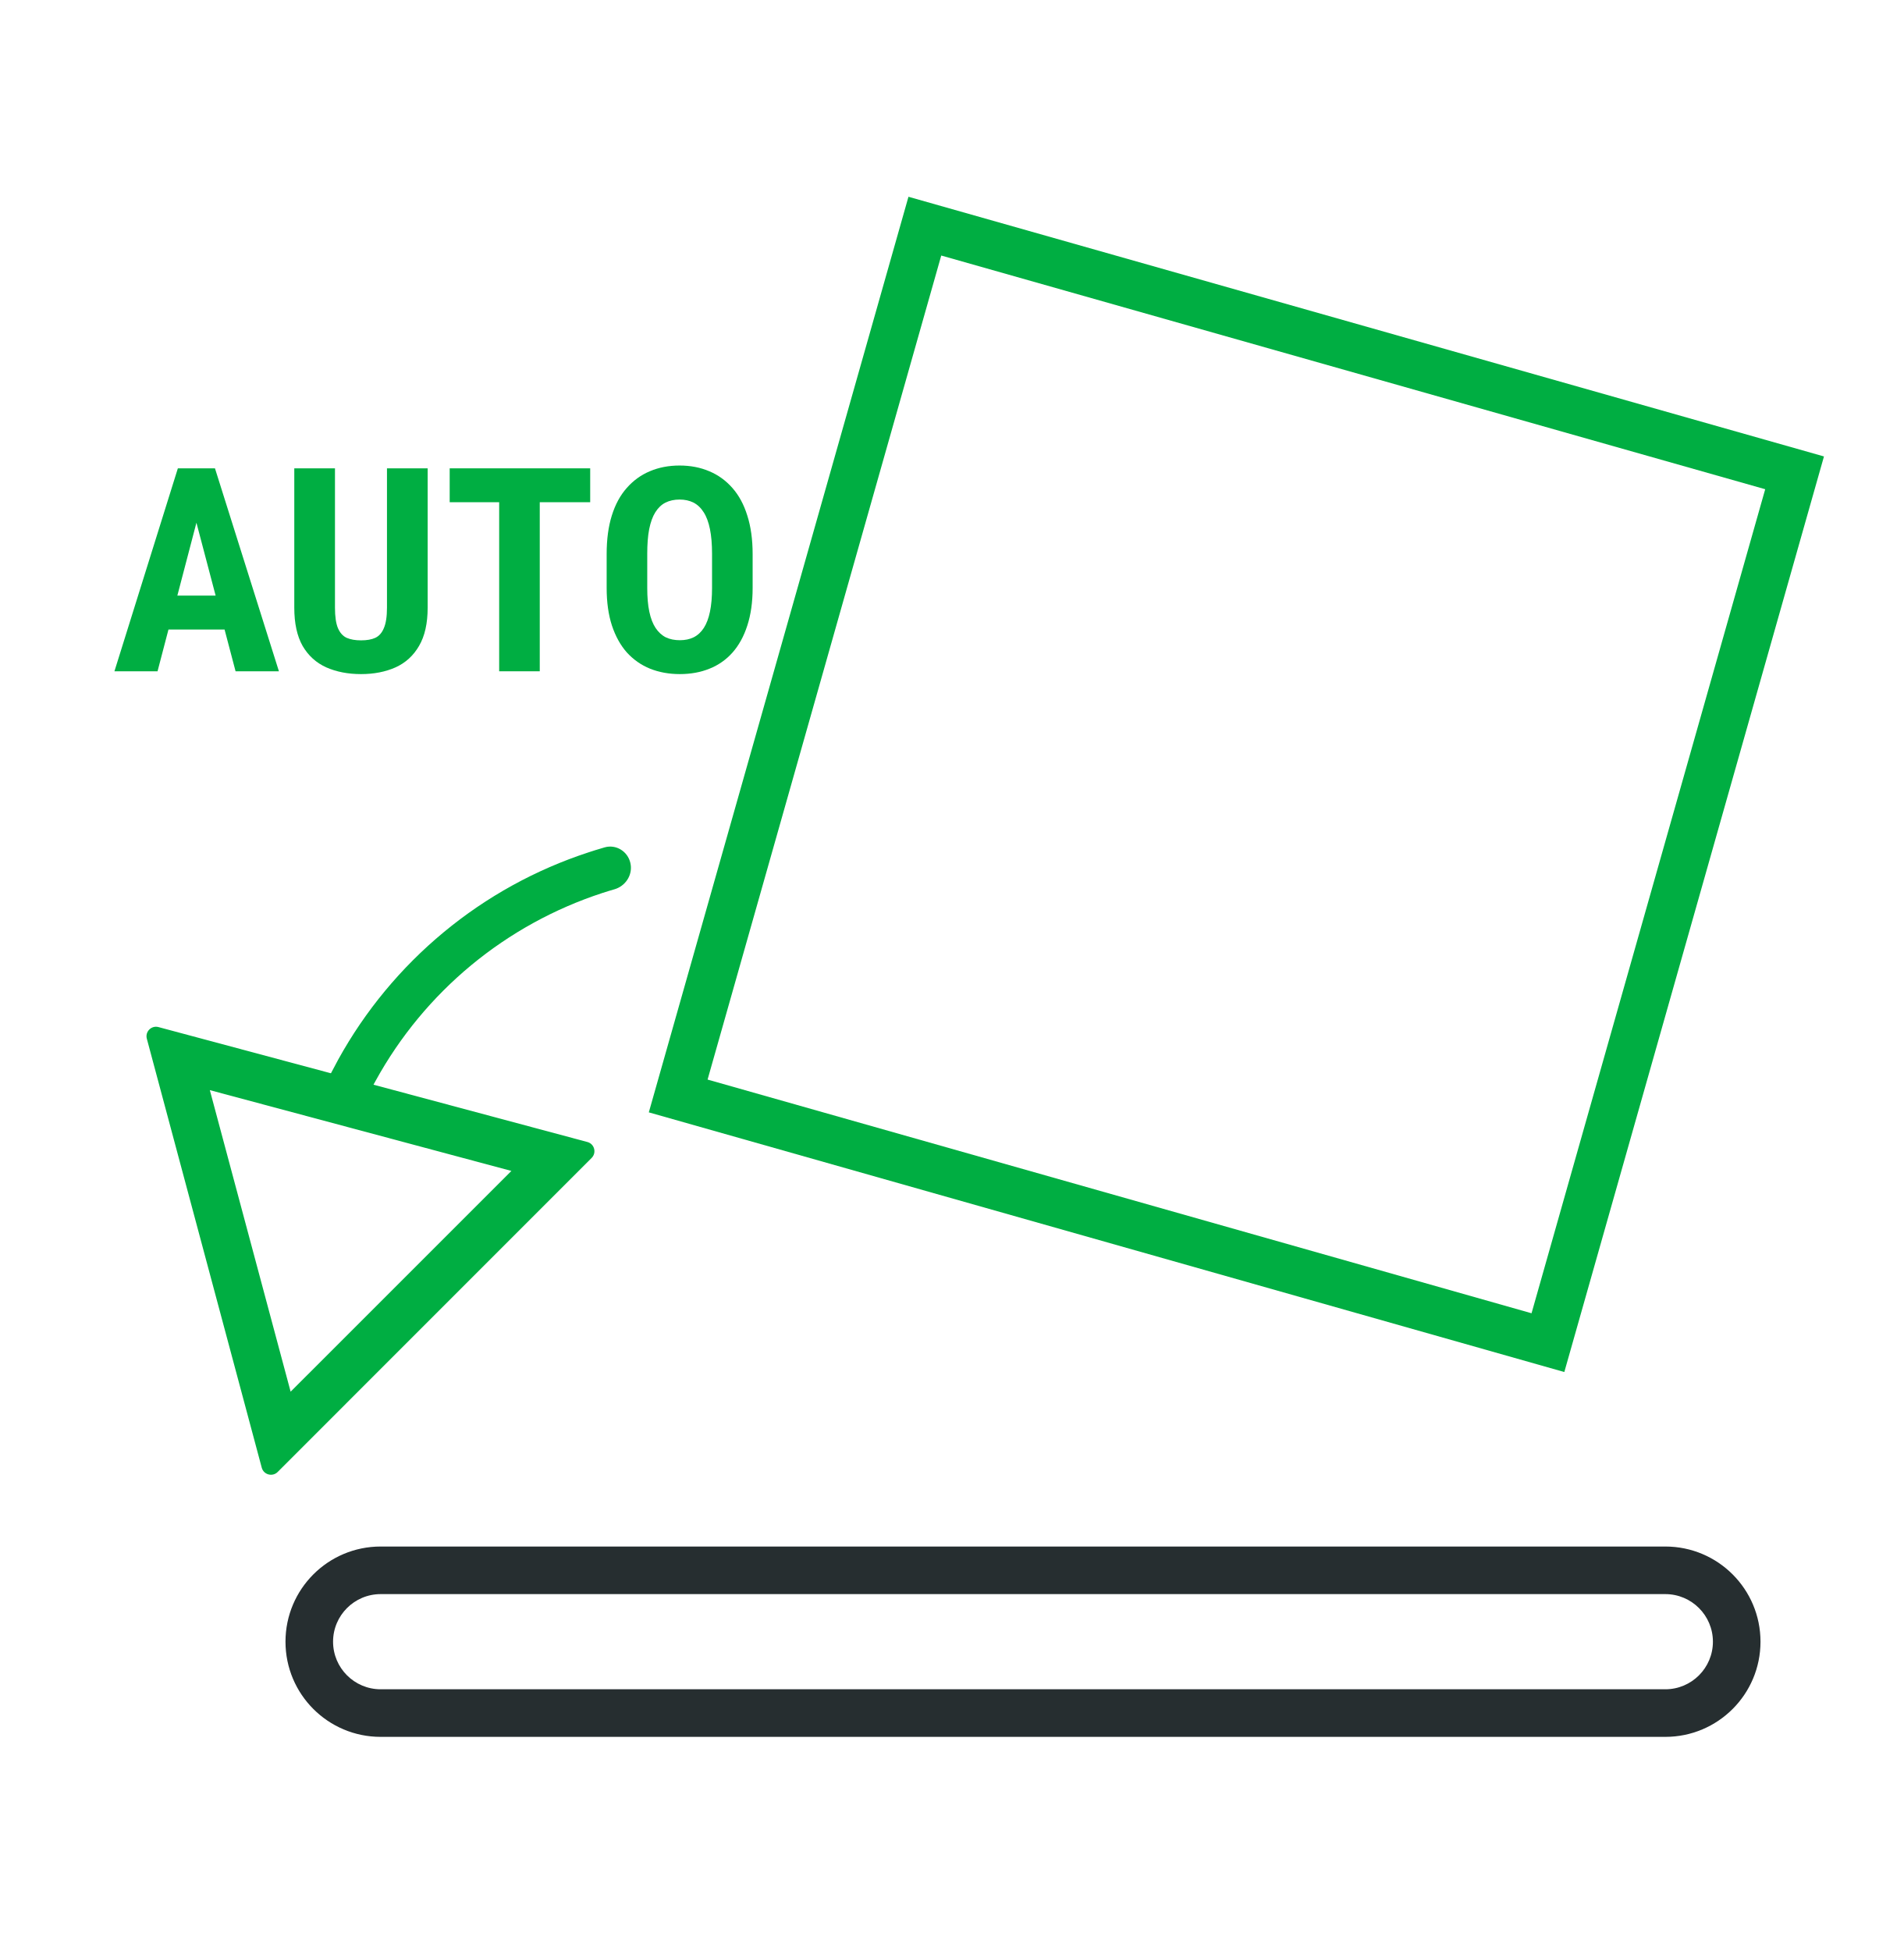
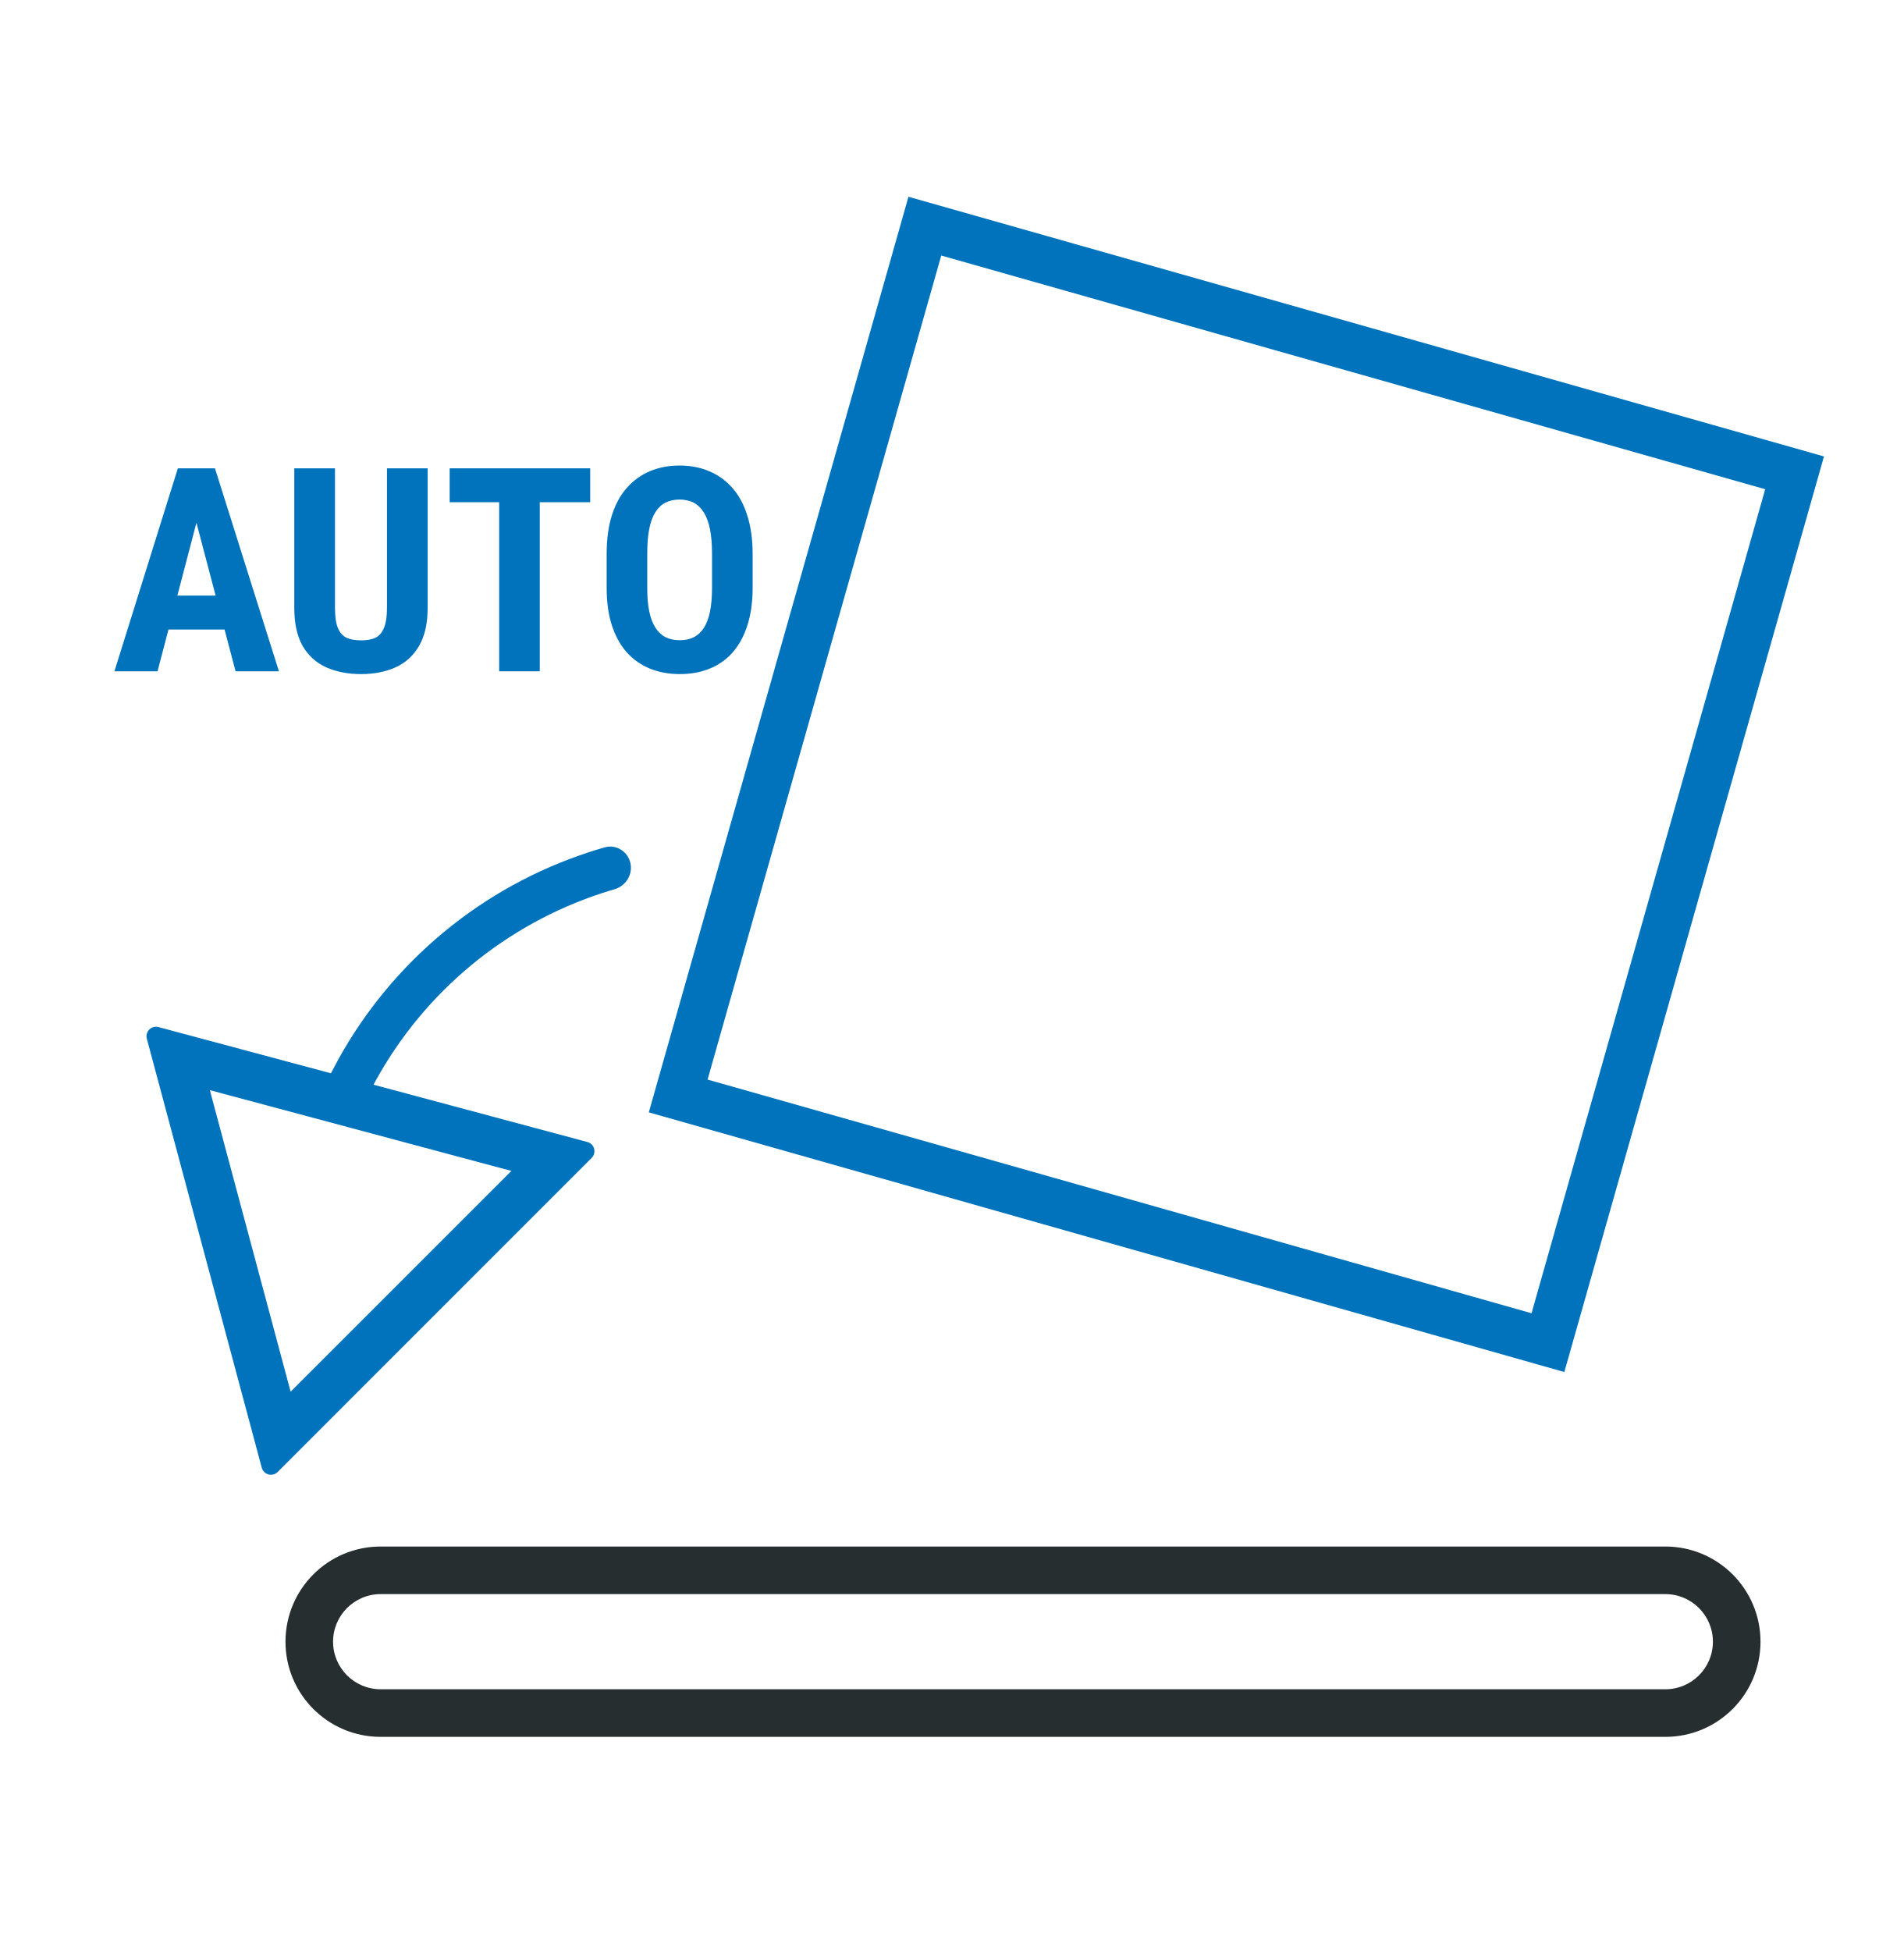
<svg xmlns="http://www.w3.org/2000/svg" width="40" height="41" viewBox="0 0 40 41" fill="none">
-   <path fill-rule="evenodd" clip-rule="evenodd" d="M12.434 24.334C12.543 24.225 12.494 24.039 12.345 23.999L3.331 21.584C3.182 21.544 3.046 21.68 3.086 21.829L5.501 30.843C5.541 30.992 5.727 31.042 5.836 30.933L12.434 24.334ZM6.108 29.246L10.748 24.607L4.41 22.909L6.108 29.246Z" fill="#00AE42" />
-   <path fill-rule="evenodd" clip-rule="evenodd" d="M7.898 22.706C8.407 21.782 9.087 20.96 9.903 20.284C10.719 19.609 11.654 19.095 12.657 18.767C12.742 18.739 12.828 18.713 12.915 18.688C12.929 18.683 12.943 18.679 12.956 18.674C13.171 18.589 13.302 18.362 13.248 18.133C13.192 17.891 12.948 17.739 12.709 17.807C12.693 17.812 12.678 17.816 12.662 17.821C12.564 17.849 12.466 17.88 12.369 17.912C11.261 18.274 10.229 18.842 9.328 19.588C8.426 20.335 7.675 21.242 7.111 22.262C7.062 22.352 7.014 22.442 6.967 22.533C6.96 22.548 6.953 22.562 6.945 22.577C6.833 22.799 6.937 23.067 7.165 23.168C7.379 23.263 7.627 23.177 7.75 22.982C7.758 22.97 7.765 22.957 7.771 22.944C7.812 22.864 7.854 22.784 7.898 22.706Z" fill="#00AE42" />
+   <path fill-rule="evenodd" clip-rule="evenodd" d="M12.434 24.334C12.543 24.225 12.494 24.039 12.345 23.999L3.331 21.584C3.182 21.544 3.046 21.68 3.086 21.829L5.501 30.843C5.541 30.992 5.727 31.042 5.836 30.933L12.434 24.334ZM6.108 29.246L10.748 24.607L4.41 22.909L6.108 29.246Z" fill="#0073BD" />
+   <path fill-rule="evenodd" clip-rule="evenodd" d="M7.898 22.706C8.407 21.782 9.087 20.96 9.903 20.284C10.719 19.609 11.654 19.095 12.657 18.767C12.742 18.739 12.828 18.713 12.915 18.688C12.929 18.683 12.943 18.679 12.956 18.674C13.171 18.589 13.302 18.362 13.248 18.133C13.192 17.891 12.948 17.739 12.709 17.807C12.693 17.812 12.678 17.816 12.662 17.821C12.564 17.849 12.466 17.88 12.369 17.912C11.261 18.274 10.229 18.842 9.328 19.588C8.426 20.335 7.675 21.242 7.111 22.262C7.062 22.352 7.014 22.442 6.967 22.533C6.96 22.548 6.953 22.562 6.945 22.577C6.833 22.799 6.937 23.067 7.165 23.168C7.379 23.263 7.627 23.177 7.75 22.982C7.758 22.97 7.765 22.957 7.771 22.944C7.812 22.864 7.854 22.784 7.898 22.706Z" fill="#0073BD" />
  <path fill-rule="evenodd" clip-rule="evenodd" d="M35 33.5H8C7.448 33.5 7 33.948 7 34.5C7 35.052 7.448 35.5 8 35.5H35C35.552 35.5 36 35.052 36 34.5C36 33.948 35.552 33.5 35 33.5ZM8 32.5C6.895 32.5 6 33.395 6 34.5C6 35.605 6.895 36.5 8 36.5H35C36.105 36.5 37 35.605 37 34.5C37 33.395 36.105 32.5 35 32.5H8Z" fill="#262E30" />
-   <path fill-rule="evenodd" clip-rule="evenodd" d="M37.099 10.281L19.782 5.37L14.871 22.687L32.188 27.598L37.099 10.281ZM19.093 4.135L13.636 23.376L32.877 28.833L38.334 9.592L19.093 4.135Z" fill="#00AE42" />
-   <path d="M4.228 10.604L3.311 14.107H2.405L3.738 9.842H4.304L4.228 10.604ZM4.951 14.107L4.028 10.604L3.943 9.842H4.518L5.862 14.107H4.951ZM4.983 12.517V13.229H3.059V12.517H4.983Z" fill="#00AE42" />
-   <path d="M8.133 9.842H8.988V12.771C8.988 13.1 8.928 13.367 8.807 13.574C8.688 13.779 8.523 13.93 8.312 14.025C8.101 14.119 7.859 14.166 7.588 14.166C7.315 14.166 7.071 14.119 6.858 14.025C6.646 13.93 6.48 13.779 6.36 13.574C6.243 13.367 6.185 13.1 6.185 12.771V9.842H7.04V12.771C7.04 12.957 7.061 13.1 7.102 13.199C7.145 13.299 7.206 13.367 7.286 13.404C7.368 13.44 7.469 13.457 7.588 13.457C7.709 13.457 7.809 13.44 7.887 13.404C7.967 13.367 8.027 13.299 8.068 13.199C8.111 13.1 8.133 12.957 8.133 12.771V9.842Z" fill="#00AE42" />
-   <path d="M11.344 9.842V14.107H10.491V9.842H11.344ZM12.404 9.842V10.554H9.451V9.842H12.404Z" fill="#00AE42" />
-   <path d="M15.818 11.644V12.355C15.818 12.656 15.78 12.92 15.706 13.146C15.634 13.371 15.53 13.56 15.396 13.712C15.263 13.862 15.102 13.976 14.912 14.052C14.725 14.128 14.517 14.166 14.288 14.166C14.06 14.166 13.851 14.128 13.661 14.052C13.474 13.976 13.312 13.862 13.175 13.712C13.04 13.56 12.936 13.371 12.861 13.146C12.787 12.92 12.75 12.656 12.75 12.355V11.644C12.75 11.335 12.786 11.065 12.858 10.835C12.931 10.602 13.035 10.409 13.172 10.255C13.309 10.099 13.471 9.981 13.658 9.903C13.846 9.823 14.054 9.783 14.282 9.783C14.511 9.783 14.719 9.823 14.906 9.903C15.094 9.981 15.256 10.099 15.393 10.255C15.529 10.409 15.634 10.602 15.706 10.835C15.78 11.065 15.818 11.335 15.818 11.644ZM14.965 12.355V11.638C14.965 11.435 14.95 11.262 14.921 11.119C14.892 10.975 14.848 10.856 14.789 10.765C14.731 10.673 14.659 10.605 14.575 10.562C14.491 10.52 14.394 10.498 14.282 10.498C14.171 10.498 14.072 10.52 13.986 10.562C13.902 10.605 13.831 10.673 13.773 10.765C13.716 10.856 13.673 10.975 13.644 11.119C13.616 11.262 13.603 11.435 13.603 11.638V12.355C13.603 12.551 13.617 12.718 13.647 12.856C13.676 12.995 13.72 13.108 13.778 13.196C13.837 13.284 13.908 13.35 13.992 13.393C14.078 13.434 14.177 13.454 14.288 13.454C14.398 13.454 14.494 13.434 14.578 13.393C14.664 13.35 14.735 13.284 14.792 13.196C14.849 13.108 14.892 12.995 14.921 12.856C14.95 12.718 14.965 12.551 14.965 12.355Z" fill="#00AE42" />
+   <path fill-rule="evenodd" clip-rule="evenodd" d="M37.099 10.281L19.782 5.37L14.871 22.687L32.188 27.598L37.099 10.281ZM19.093 4.135L13.636 23.376L32.877 28.833L38.334 9.592L19.093 4.135Z" fill="#0073BD" />
+   <path d="M4.228 10.604L3.311 14.107H2.405L3.738 9.842H4.304L4.228 10.604ZM4.951 14.107L4.028 10.604L3.943 9.842H4.518L5.862 14.107H4.951ZM4.983 12.517V13.229H3.059V12.517H4.983Z" fill="#0073BD" />
+   <path d="M8.133 9.842H8.988V12.771C8.988 13.1 8.928 13.367 8.807 13.574C8.688 13.779 8.523 13.93 8.312 14.025C8.101 14.119 7.859 14.166 7.588 14.166C7.315 14.166 7.071 14.119 6.858 14.025C6.646 13.93 6.48 13.779 6.36 13.574C6.243 13.367 6.185 13.1 6.185 12.771V9.842H7.04V12.771C7.04 12.957 7.061 13.1 7.102 13.199C7.145 13.299 7.206 13.367 7.286 13.404C7.368 13.44 7.469 13.457 7.588 13.457C7.709 13.457 7.809 13.44 7.887 13.404C7.967 13.367 8.027 13.299 8.068 13.199C8.111 13.1 8.133 12.957 8.133 12.771V9.842Z" fill="#0073BD" />
+   <path d="M11.344 9.842V14.107H10.491V9.842H11.344ZM12.404 9.842V10.554H9.451V9.842H12.404Z" fill="#0073BD" />
+   <path d="M15.818 11.644V12.355C15.818 12.656 15.78 12.92 15.706 13.146C15.634 13.371 15.53 13.56 15.396 13.712C15.263 13.862 15.102 13.976 14.912 14.052C14.725 14.128 14.517 14.166 14.288 14.166C14.06 14.166 13.851 14.128 13.661 14.052C13.474 13.976 13.312 13.862 13.175 13.712C13.04 13.56 12.936 13.371 12.861 13.146C12.787 12.92 12.75 12.656 12.75 12.355V11.644C12.75 11.335 12.786 11.065 12.858 10.835C12.931 10.602 13.035 10.409 13.172 10.255C13.309 10.099 13.471 9.981 13.658 9.903C13.846 9.823 14.054 9.783 14.282 9.783C14.511 9.783 14.719 9.823 14.906 9.903C15.094 9.981 15.256 10.099 15.393 10.255C15.529 10.409 15.634 10.602 15.706 10.835C15.78 11.065 15.818 11.335 15.818 11.644ZM14.965 12.355V11.638C14.965 11.435 14.95 11.262 14.921 11.119C14.892 10.975 14.848 10.856 14.789 10.765C14.731 10.673 14.659 10.605 14.575 10.562C14.491 10.52 14.394 10.498 14.282 10.498C14.171 10.498 14.072 10.52 13.986 10.562C13.902 10.605 13.831 10.673 13.773 10.765C13.716 10.856 13.673 10.975 13.644 11.119C13.616 11.262 13.603 11.435 13.603 11.638V12.355C13.603 12.551 13.617 12.718 13.647 12.856C13.676 12.995 13.72 13.108 13.778 13.196C13.837 13.284 13.908 13.35 13.992 13.393C14.078 13.434 14.177 13.454 14.288 13.454C14.398 13.454 14.494 13.434 14.578 13.393C14.664 13.35 14.735 13.284 14.792 13.196C14.849 13.108 14.892 12.995 14.921 12.856C14.95 12.718 14.965 12.551 14.965 12.355Z" fill="#0073BD" />
</svg>
